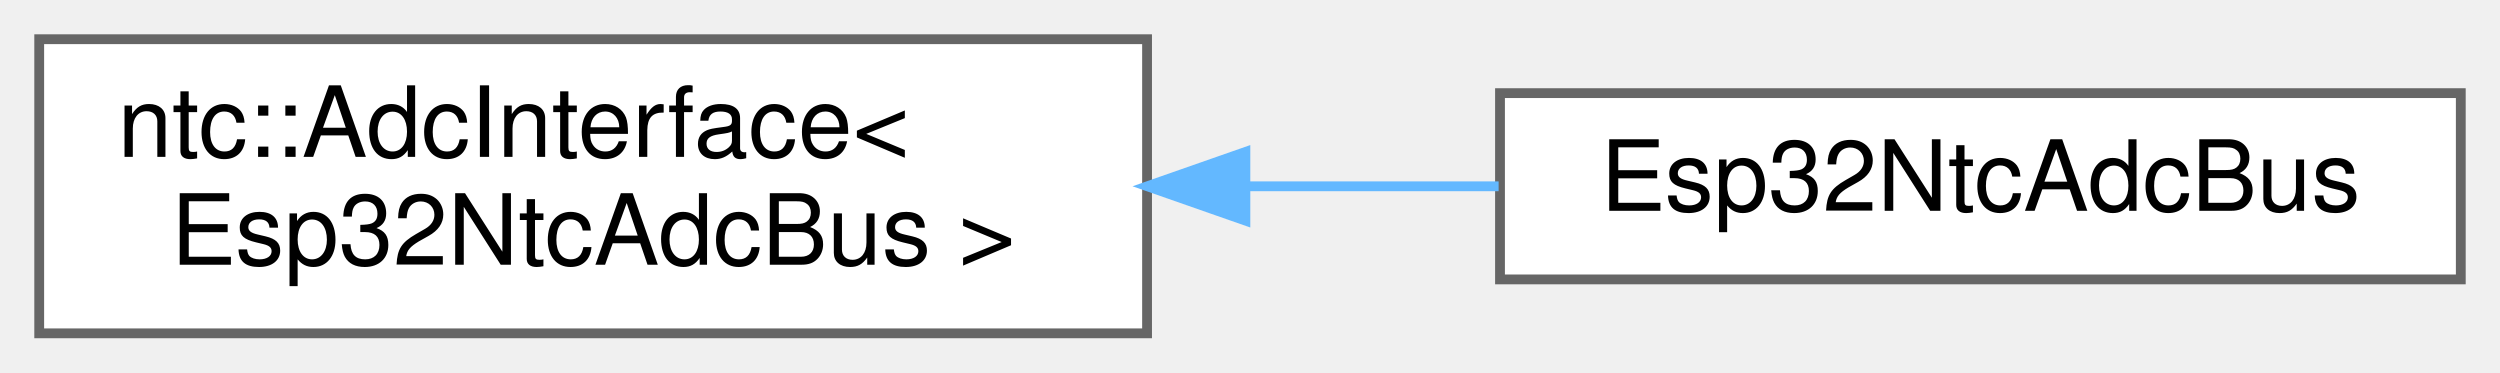
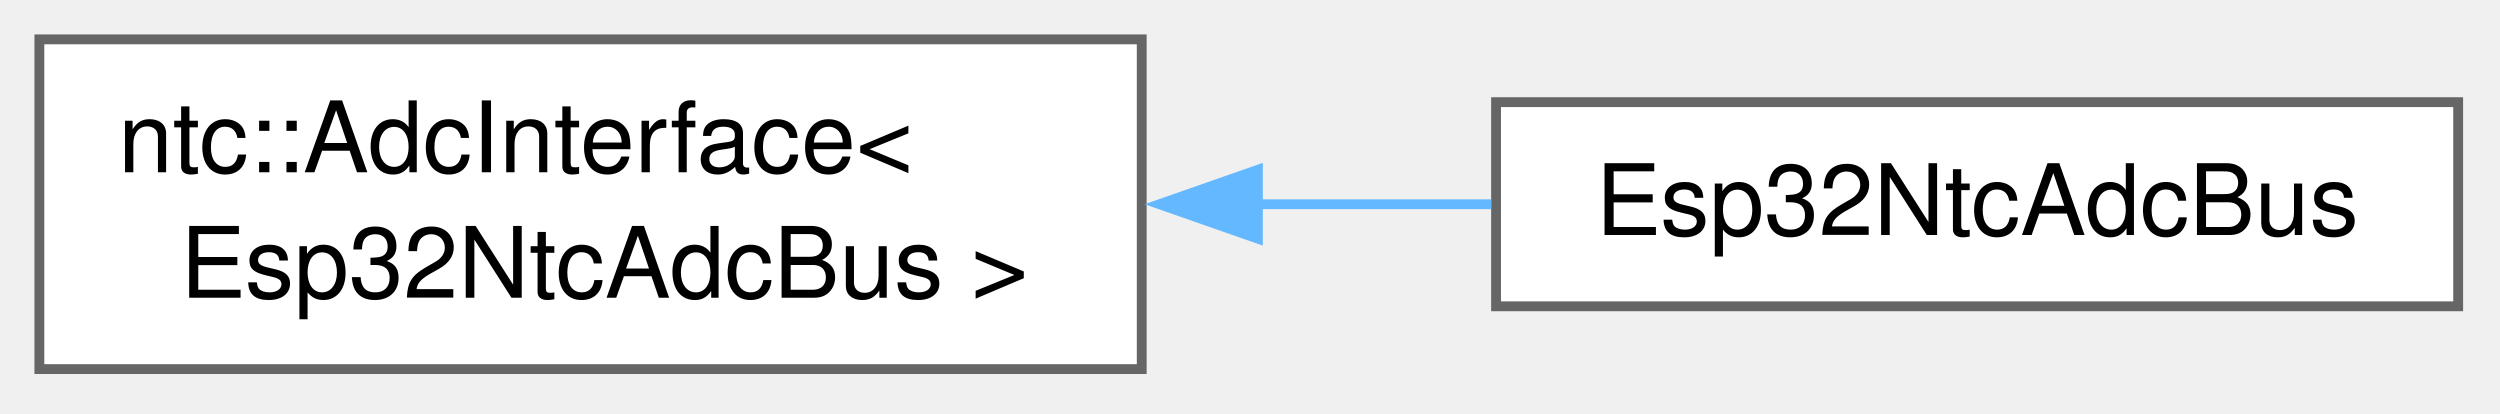
- <svg xmlns="http://www.w3.org/2000/svg" xmlns:xlink="http://www.w3.org/1999/xlink" width="255pt" height="38pt" viewBox="0.00 0.00 255.00 38.00">
-   <g id="graph0" class="graph" transform="scale(1 1) rotate(0) translate(4 34)">
+ <svg xmlns="http://www.w3.org/2000/svg" xmlns:xlink="http://www.w3.org/1999/xlink" width="254pt" height="42pt" viewBox="0.00 0.00 254.00 42.00">
+   <g id="graph0" class="graph" transform="scale(1 1) rotate(0) translate(4 37.5)">
    <g id="Node000000" class="node">
      <g id="a_Node000000">
        <a xlink:href="classntc_1_1AdcInterface.html" target="_top" xlink:title=" ">
-           <polygon fill="white" stroke="#666666" points="113,-30 0,-30 0,0 113,0 113,-30" />
-           <text text-anchor="start" x="8" y="-18" font-family="Helvetica,sans-Serif" font-size="10.00">ntc::AdcInterface&lt;</text>
-           <text text-anchor="middle" x="56.5" y="-7" font-family="Helvetica,sans-Serif" font-size="10.00"> Esp32NtcAdcBus &gt;</text>
+           <polygon fill="white" stroke="#666666" points="112,-33.5 0,-33.5 0,0 112,0 112,-33.5" />
+           <text xml:space="preserve" text-anchor="start" x="8" y="-20" font-family="Helvetica,sans-Serif" font-size="10.00">ntc::AdcInterface&lt;</text>
+           <text xml:space="preserve" text-anchor="middle" x="56" y="-7.25" font-family="Helvetica,sans-Serif" font-size="10.00"> Esp32NtcAdcBus &gt;</text>
        </a>
      </g>
    </g>
    <g id="Node000001" class="node">
      <g id="a_Node000001">
        <a xlink:href="classEsp32NtcAdcBus.html" target="_top" xlink:title="Mock ADC implementation for testing.">
-           <polygon fill="white" stroke="#666666" points="247,-24.5 149,-24.5 149,-5.5 247,-5.5 247,-24.5" />
-           <text text-anchor="middle" x="198" y="-12.5" font-family="Helvetica,sans-Serif" font-size="10.00">Esp32NtcAdcBus</text>
+           <polygon fill="white" stroke="#666666" points="245.75,-27.12 148,-27.12 148,-6.38 245.75,-6.38 245.75,-27.12" />
+           <text xml:space="preserve" text-anchor="middle" x="196.88" y="-13.62" font-family="Helvetica,sans-Serif" font-size="10.00">Esp32NtcAdcBus</text>
        </a>
      </g>
    </g>
    <g id="edge1_Node000000_Node000001" class="edge">
      <g id="a_edge1_Node000000_Node000001">
        <a xlink:title=" ">
-           <path fill="none" stroke="#63b8ff" d="M123.14,-15C131.81,-15 140.56,-15 148.86,-15" />
-           <polygon fill="#63b8ff" stroke="#63b8ff" points="123.03,-11.5 113.03,-15 123.03,-18.5 123.03,-11.5" />
+           <path fill="none" stroke="#63b8ff" d="M123.6,-16.75C131.67,-16.75 139.78,-16.75 147.51,-16.75" />
+           <polygon fill="#63b8ff" stroke="#63b8ff" points="123.8,-13.25 113.8,-16.75 123.8,-20.25 123.8,-13.25" />
        </a>
      </g>
    </g>
  </g>
</svg>
